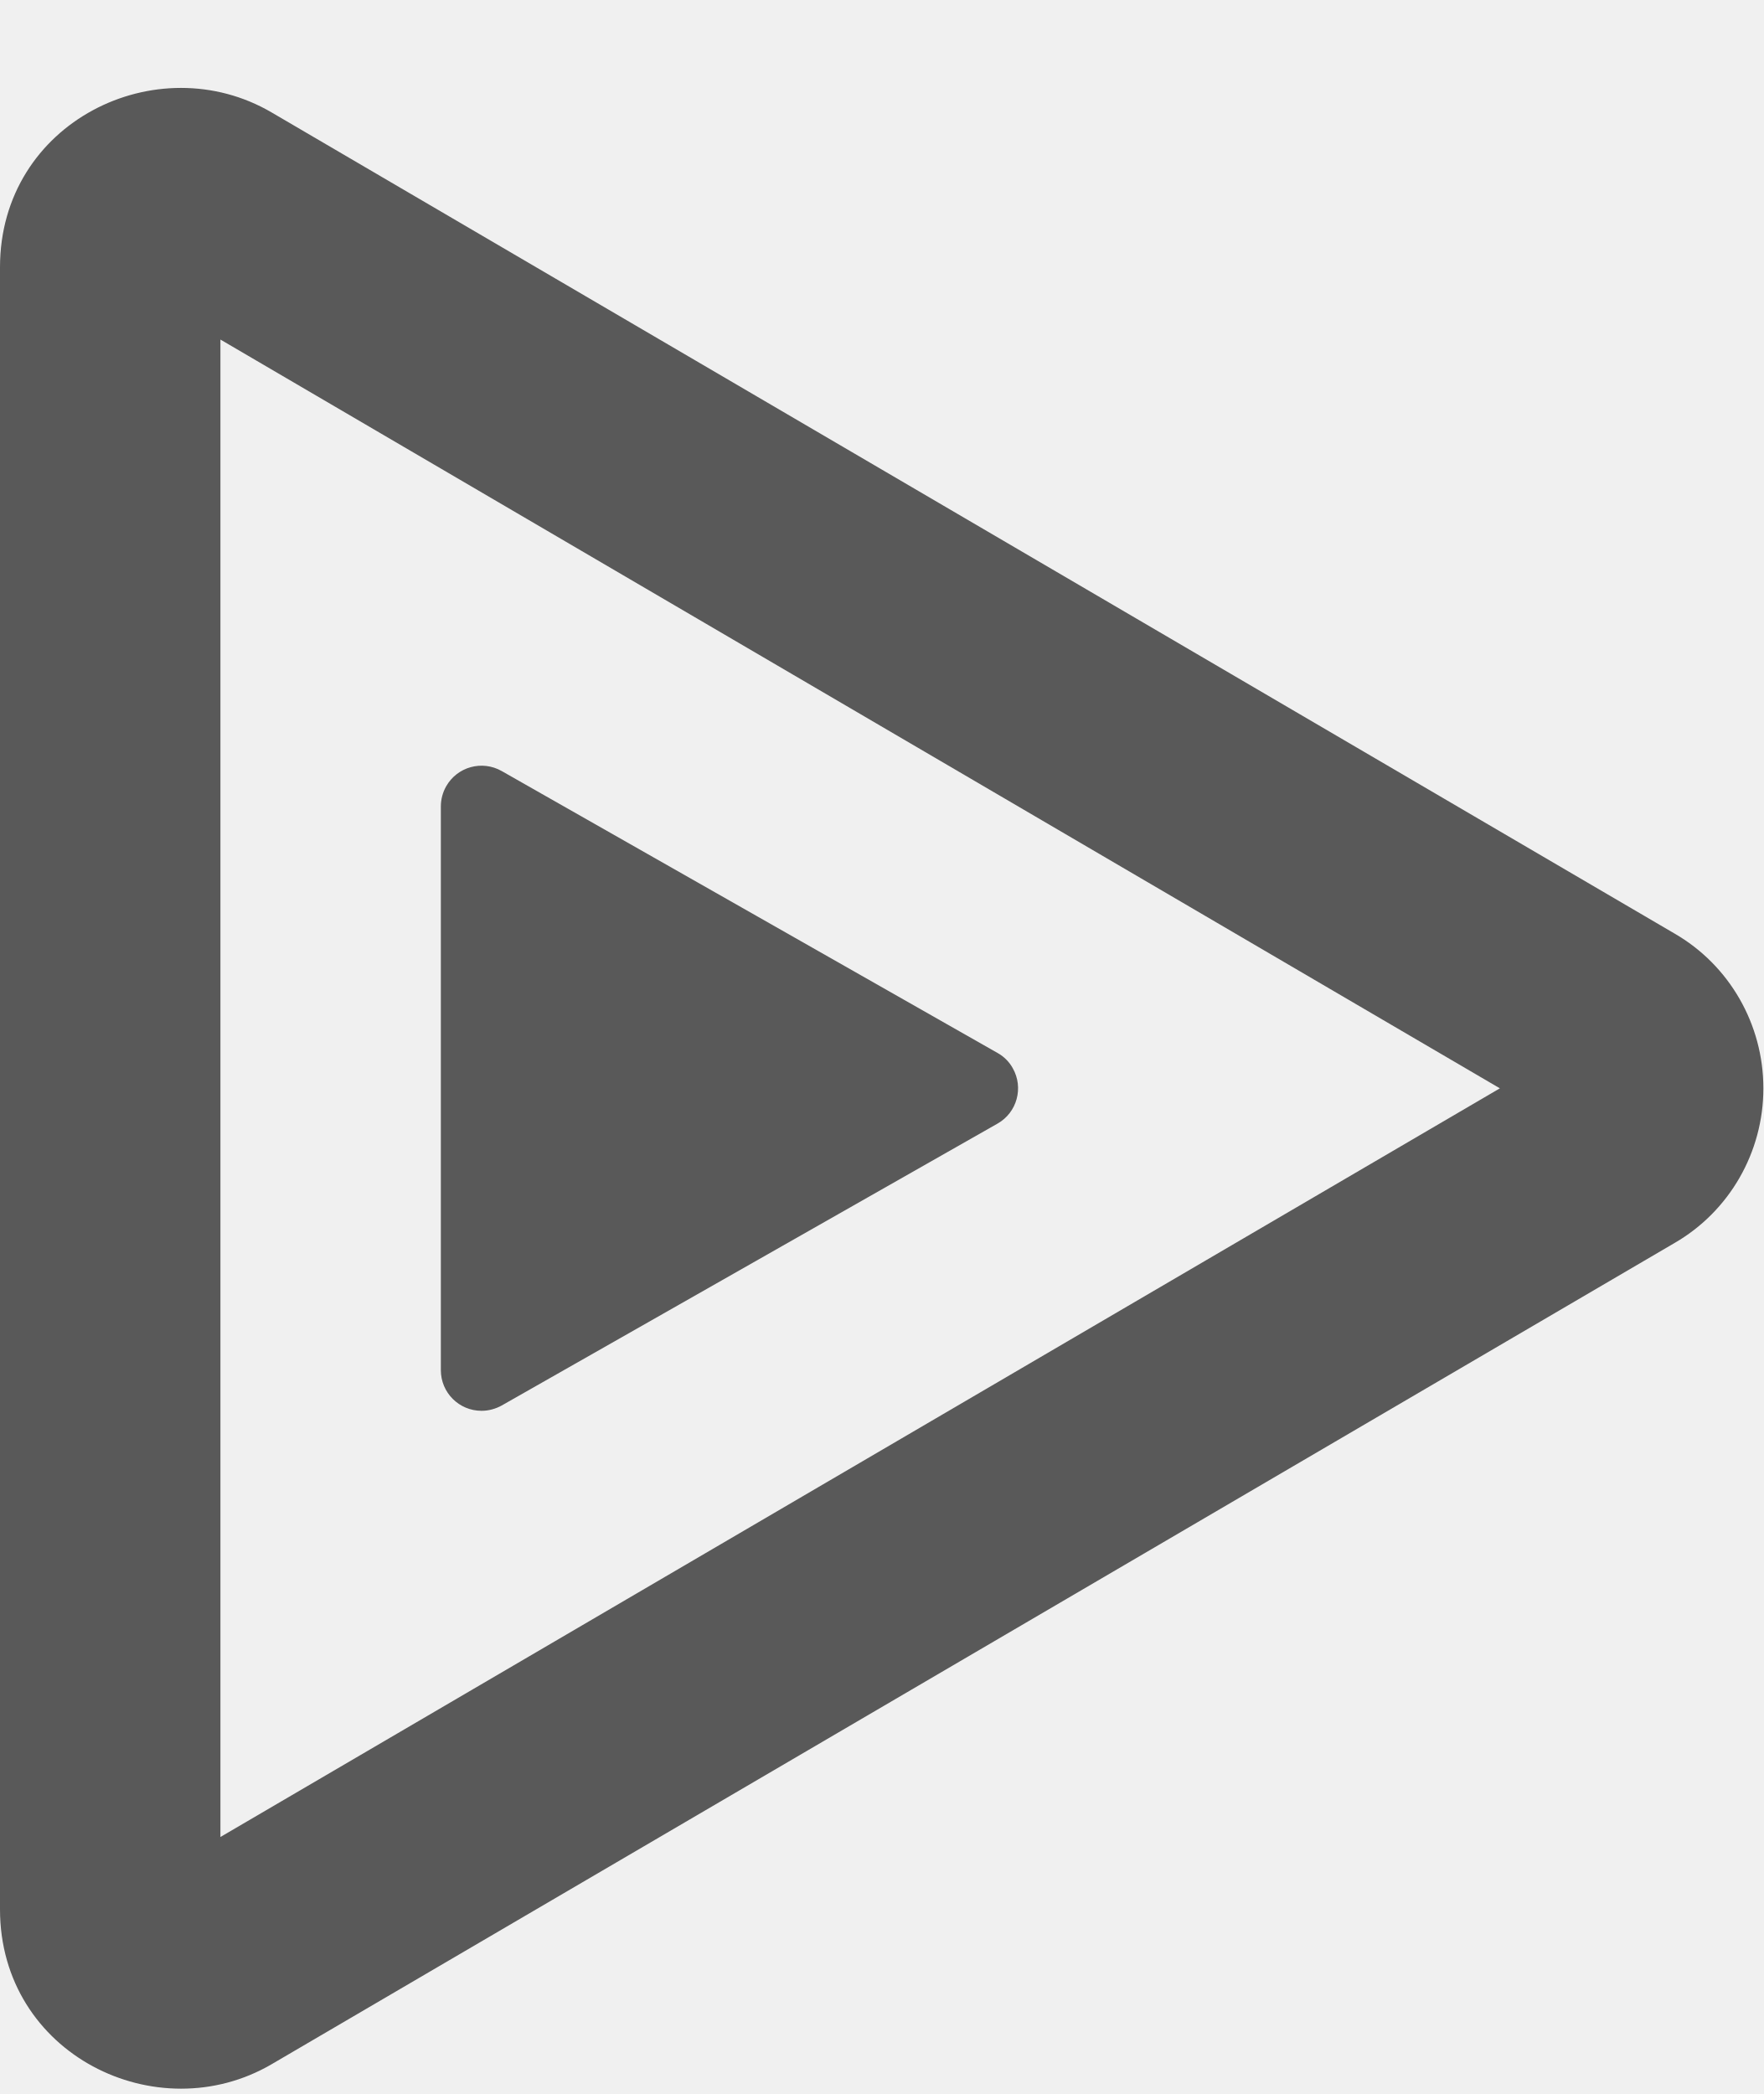
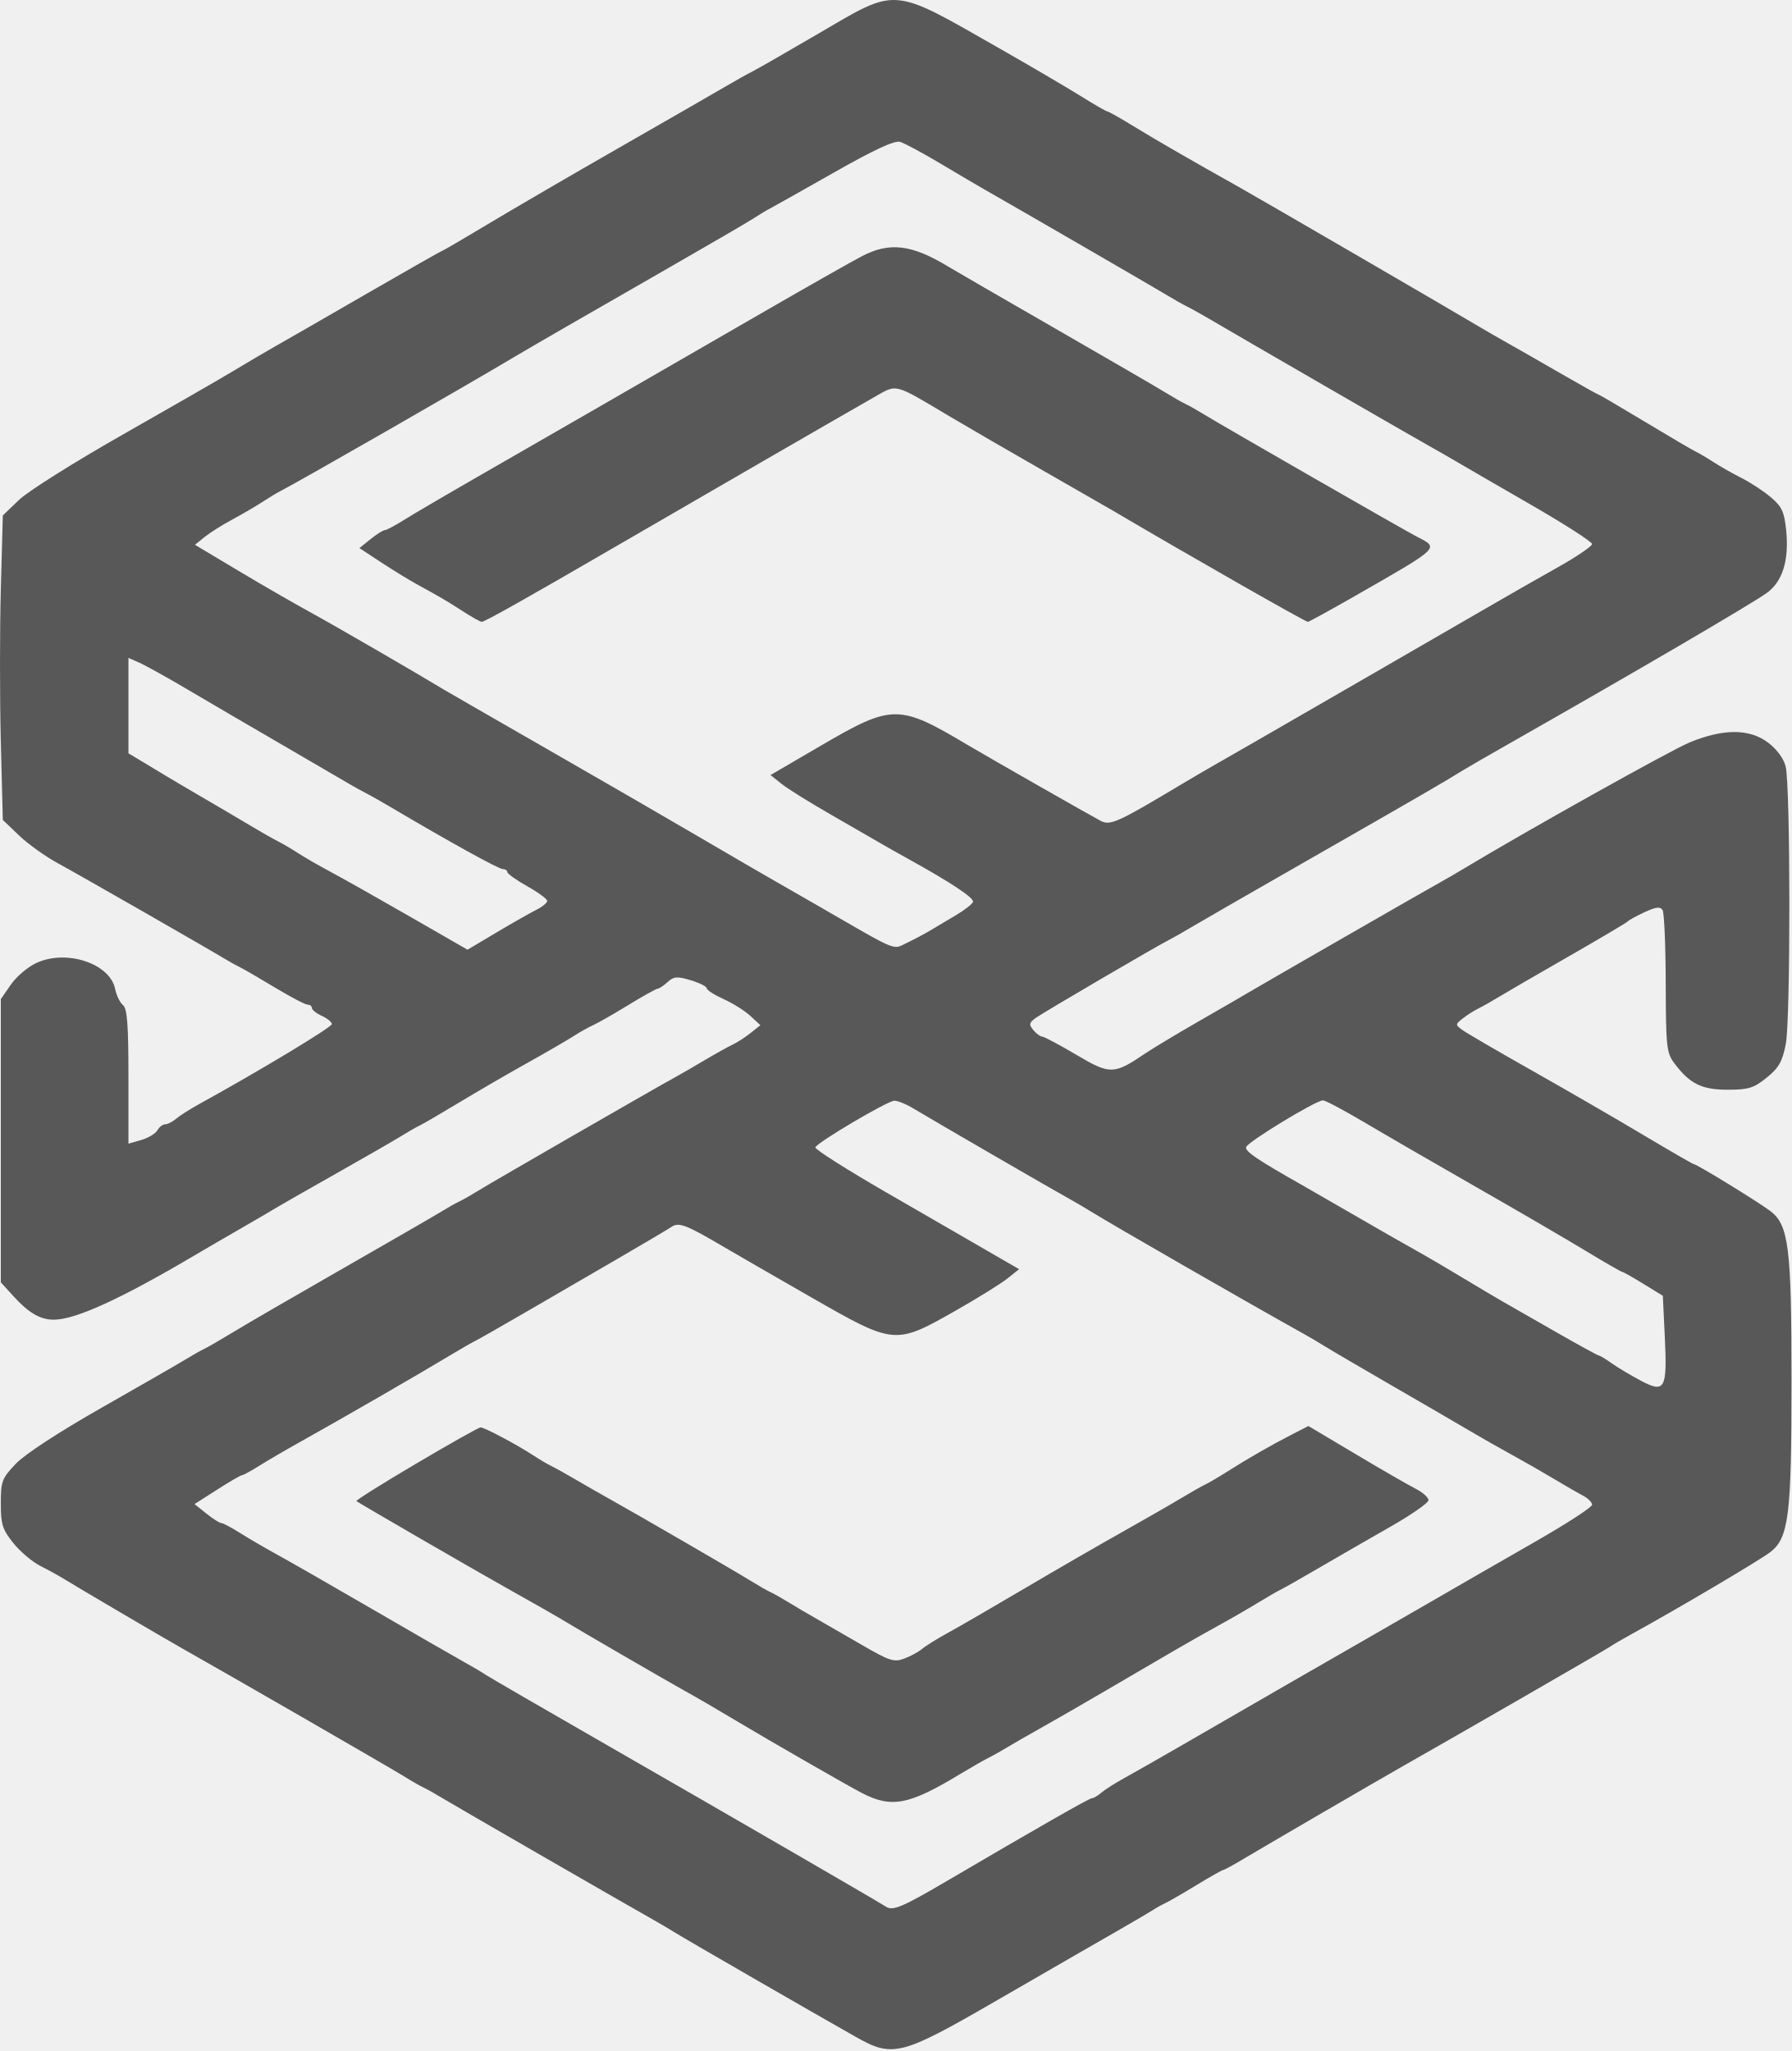
- <svg xmlns="http://www.w3.org/2000/svg" viewBox="0 0 16 19" fill="none">
-   <g id="Frame" clip-path="url(#clip0_200_10536)">
-     <g id="logos">
-       <g id="1">
-         <g id="Group">
-           <path id="outline" d="M13.609 9.875L2 3.081V16.668L13.609 9.875ZM15.193 8.47C15.692 8.758 16 9.294 16 9.875C16 10.455 15.692 10.991 15.193 11.279L2.466 18.729C1.426 19.338 0 18.642 0 17.324V2.425C0 1.107 1.426 0.411 2.466 1.021L15.193 8.47Z" fill="#595959" />
-           <path id="inner-play" d="M9.051 9.554L4.552 6.996C4.374 6.895 4.149 6.957 4.048 7.135C4.017 7.19 4 7.253 4 7.317V12.432C4 12.636 4.165 12.801 4.369 12.801C4.433 12.801 4.496 12.784 4.552 12.753L9.051 10.195C9.228 10.095 9.29 9.869 9.189 9.692C9.157 9.634 9.109 9.586 9.051 9.554Z" fill="#595959" />
-         </g>
-       </g>
-     </g>
-   </g>
-   <defs>
-     <clipPath id="clip0_200_10536">
-       <rect width="16" height="18.154" fill="white" transform="translate(0 0.797607)" />
-     </clipPath>
-   </defs>
+ <svg xmlns="http://www.w3.org/2000/svg" width="400" height="458" viewBox="0 0 400 458" fill="none">
+   <path fill-rule="evenodd" clip-rule="evenodd" d="M182.728 7.506C175.626 11.656 169.015 15.45 168.035 15.936C167.056 16.421 164.355 17.932 162.034 19.293C159.713 20.654 149.094 26.762 138.437 32.867C127.779 38.972 114.534 46.686 109.002 50.008C103.47 53.331 98.816 56.049 98.66 56.049C98.505 56.049 91.01 60.307 82.004 65.511C73 70.716 63.829 75.992 61.625 77.237C59.422 78.482 55.214 80.954 52.276 82.731C49.337 84.507 38.148 90.95 27.41 97.048C16.672 103.146 6.254 109.702 4.258 111.618L0.629 115.103L0.184 131.657C-0.061 140.762 -0.061 156.062 0.184 165.657L0.629 183.102L4.278 186.583C6.285 188.497 10.147 191.266 12.86 192.735C17.331 195.156 46.196 211.691 50.495 214.294C51.474 214.887 52.877 215.658 53.611 216.008C54.346 216.357 57.824 218.376 61.34 220.495C64.857 222.613 68.163 224.346 68.687 224.346C69.211 224.346 69.639 224.683 69.639 225.093C69.639 225.505 70.641 226.298 71.866 226.855C73.09 227.414 74.092 228.237 74.092 228.687C74.092 229.385 58.02 239.08 44.707 246.413C42.503 247.626 40.067 249.169 39.294 249.84C38.521 250.511 37.439 251.06 36.889 251.06C36.34 251.06 35.552 251.665 35.138 252.405C34.723 253.146 33.1 254.12 31.531 254.57L28.678 255.388V240.422C28.678 228.785 28.405 225.228 27.45 224.435C26.775 223.874 25.991 222.262 25.71 220.854C24.574 215.18 14.941 211.955 8.203 214.994C6.285 215.859 3.696 218.038 2.45 219.836L0.184 223.107V254.73V286.355L3.078 289.528C6.436 293.211 8.998 294.692 12.007 294.692C16.841 294.692 26.93 290.086 43.371 280.372C45.82 278.926 50.628 276.129 54.056 274.157C57.485 272.185 60.891 270.193 61.625 269.73C62.36 269.266 68.371 265.833 74.982 262.1C81.594 258.366 88.206 254.559 89.675 253.639C91.144 252.719 92.947 251.686 93.682 251.344C94.416 251.003 98.424 248.667 102.587 246.155C106.749 243.642 113.561 239.689 117.724 237.369C121.887 235.049 126.495 232.378 127.965 231.433C129.434 230.489 131.477 229.342 132.503 228.886C133.53 228.429 137.043 226.42 140.31 224.42C143.577 222.42 146.512 220.784 146.833 220.784C147.152 220.784 148.149 220.12 149.045 219.309C150.444 218.043 151.182 217.984 154.236 218.899C156.193 219.485 157.795 220.289 157.795 220.685C157.795 221.081 159.485 222.166 161.551 223.098C163.617 224.029 166.312 225.723 167.541 226.862L169.774 228.931L167.57 230.686C166.356 231.651 164.562 232.812 163.583 233.266C162.603 233.719 159.799 235.281 157.35 236.735C154.901 238.19 151.896 239.927 150.671 240.594C146.311 242.974 110.1 263.835 107.039 265.733C105.325 266.794 103.321 267.939 102.587 268.274C101.852 268.61 100.049 269.626 98.579 270.533C97.11 271.439 87.293 277.112 76.763 283.139C66.234 289.166 55.214 295.56 52.276 297.347C49.337 299.134 46.332 300.874 45.597 301.213C44.862 301.553 43.059 302.571 41.59 303.476C40.121 304.381 31.706 309.222 22.89 314.235C13.24 319.722 5.534 324.749 3.523 326.868C0.424 330.135 0.184 330.775 0.184 335.744C0.184 340.416 0.541 341.546 2.978 344.579C4.516 346.491 7.22 348.783 8.989 349.673C10.758 350.563 13.207 351.913 14.431 352.673C17.453 354.551 37.274 366.195 41.145 368.366C49.583 373.098 87.014 394.686 89.919 396.495C91.743 397.631 93.838 398.836 94.572 399.172C95.307 399.508 97.11 400.519 98.579 401.42C101.043 402.93 141.154 426.066 146.219 428.897C147.443 429.582 149.534 430.821 150.865 431.651C153.279 433.155 181.052 449.179 191.079 454.852C199.332 459.521 201.19 459.052 221.964 447.051C242.866 434.976 240.427 436.383 249.067 431.422C252.985 429.171 256.792 426.936 257.526 426.455C258.261 425.973 259.463 425.307 260.198 424.975C260.932 424.642 264.045 422.841 267.115 420.973C270.184 419.105 272.883 417.576 273.112 417.576C273.341 417.576 275.437 416.43 277.771 415.03C282.104 412.43 308.349 397.155 313.18 394.421C324.231 388.168 358.769 368.252 359.484 367.72C359.974 367.356 362.178 366.066 364.382 364.854C374.625 359.221 392.707 348.534 395.205 346.637C399.385 343.462 400 338.57 400 308.495C400 278.401 399.385 273.51 395.205 270.385C392.312 268.221 378.837 259.965 378.2 259.965C377.999 259.965 372.903 257.023 366.878 253.429C360.853 249.835 349.68 243.368 342.051 239.059C334.421 234.75 327.433 230.679 326.52 230.011C324.906 228.831 324.908 228.762 326.59 227.432C327.54 226.681 329.119 225.674 330.099 225.195C331.078 224.716 333.082 223.585 334.551 222.681C336.02 221.777 343.033 217.708 350.134 213.637C357.236 209.568 363.246 206.004 363.491 205.719C363.736 205.435 365.423 204.514 367.242 203.673C369.755 202.512 370.707 202.404 371.213 203.224C371.58 203.817 371.895 211.186 371.915 219.6C371.948 233.632 372.103 235.103 373.787 237.359C377.259 242.013 379.914 243.342 385.728 243.342C390.388 243.342 391.562 242.981 394.444 240.657C397.157 238.468 397.949 237.081 398.72 233.162C399.798 227.676 399.778 175.669 398.695 171.166C398.279 169.429 396.743 167.333 394.805 165.855C390.671 162.701 384.817 162.671 377.293 165.766C373.069 167.505 340.646 185.632 326.537 194.144C325.068 195.03 322.864 196.309 321.64 196.985C318.607 198.659 282.7 219.295 279.231 221.356C277.702 222.266 272.492 225.283 267.655 228.059C262.819 230.837 257.46 234.057 255.746 235.216C248.666 240.002 247.89 240.017 240.287 235.522C236.518 233.293 233.092 231.47 232.677 231.47C232.261 231.47 231.379 230.816 230.717 230.017C229.683 228.773 229.763 228.384 231.275 227.294C233.019 226.037 258.877 210.909 261.214 209.778C261.879 209.457 263.826 208.348 265.541 207.315C267.255 206.282 279.811 199.057 293.443 191.258C316.982 177.792 322.549 174.565 326.571 172.054C327.532 171.454 332.325 168.685 337.223 165.903C365.053 150.084 390.733 135.066 394.428 132.448C397.996 129.919 399.493 125.112 398.805 118.393C398.382 114.269 397.846 113.121 395.368 111.028C393.753 109.664 390.828 107.741 388.869 106.756C386.91 105.769 384.105 104.179 382.636 103.222C381.167 102.265 379.364 101.201 378.629 100.856C377.894 100.513 372.767 97.503 367.236 94.168C361.703 90.834 357.052 88.106 356.9 88.106C356.748 88.106 353.059 86.047 348.703 83.53C344.348 81.013 338.981 77.942 336.777 76.704C334.573 75.467 331.712 73.818 330.419 73.043C325.182 69.9 281.175 44.317 276.671 41.796C266.436 36.068 258.37 31.414 253.326 28.327C250.232 26.433 247.497 24.883 247.249 24.883C247 24.883 244.303 23.328 241.253 21.427C238.204 19.526 230.1 14.772 223.244 10.861C198.794 -3.083 200.588 -2.934 182.728 7.506ZM209.887 36.472C213.805 38.812 218.413 41.523 220.127 42.496C227.002 46.402 258.144 64.445 260.643 65.972C262.112 66.869 264.116 67.997 265.095 68.479C266.075 68.962 268.762 70.469 271.068 71.83C277.524 75.64 314.458 96.986 318.968 99.513C321.172 100.748 324.039 102.393 325.34 103.169C326.641 103.944 333.955 108.18 341.591 112.581C349.229 116.982 355.474 120.989 355.471 121.486C355.468 121.982 351.962 124.355 347.679 126.757C343.398 129.16 336.288 133.223 331.88 135.786C327.472 138.349 314.85 145.646 303.83 152.002C292.811 158.358 281.992 164.603 279.788 165.88C277.584 167.158 273.978 169.226 271.774 170.477C269.57 171.728 265.949 173.841 263.729 175.174C249.631 183.633 247.889 184.421 245.769 183.31C243.486 182.113 220.286 168.877 216.12 166.395C200.656 157.181 199.248 157.186 183.275 166.513L172.038 173.074L174.488 175.031C175.837 176.106 180.671 179.128 185.231 181.744C189.791 184.361 194.599 187.136 195.916 187.912C197.233 188.688 200.314 190.431 202.763 191.786C212.362 197.095 217.53 200.526 217.24 201.395C217.074 201.895 215.351 203.239 213.412 204.382C211.473 205.524 208.885 207.063 207.661 207.801C206.436 208.54 204.102 209.777 202.475 210.551C199.211 212.103 200.876 212.792 183.105 202.53C180.561 201.061 175.929 198.402 172.813 196.621C169.695 194.84 161.936 190.327 155.569 186.591C149.202 182.855 134.176 174.165 122.177 167.279C110.178 160.394 99.759 154.395 99.025 153.948C93.026 150.302 74.224 139.411 69.194 136.67C65.766 134.801 58.589 130.659 53.245 127.465L43.53 121.657L45.668 119.925C46.844 118.974 49.613 117.224 51.821 116.038C54.031 114.852 57.039 113.096 58.509 112.135C59.978 111.174 61.781 110.083 62.516 109.71C66.498 107.688 104.354 85.977 114.936 79.646C118.227 77.678 131.565 69.979 148.301 60.386C158.016 54.818 167.032 49.564 168.336 48.713C169.64 47.861 171.204 46.918 171.813 46.617C172.421 46.316 178.832 42.71 186.06 38.605C195.214 33.407 199.742 31.305 200.982 31.68C201.962 31.976 205.969 34.132 209.887 36.472ZM192.451 57.204C190.287 58.329 180.301 63.995 170.261 69.794C144.35 84.762 124.854 96 108.143 105.601C100.179 110.175 92.073 114.923 90.129 116.15C88.184 117.377 86.285 118.383 85.908 118.386C85.531 118.389 84.104 119.29 82.736 120.389L80.25 122.388L84.963 125.49C87.555 127.196 91.077 129.364 92.791 130.31C98.88 133.667 99.511 134.037 103.237 136.436C105.309 137.77 107.257 138.862 107.567 138.862C108.215 138.862 117.767 133.492 136.869 122.388C154.884 111.918 189.185 92.094 195.031 88.775C200.453 85.697 199.275 85.404 212.113 93.028C216.276 95.501 225.612 100.915 232.861 105.058C240.109 109.203 247.121 113.231 248.444 114.01C265.95 124.323 291.443 138.862 292.019 138.862C292.254 138.862 297.112 136.192 302.813 132.927C321.615 122.162 321.359 122.405 316.502 119.924C313.762 118.524 272.786 94.986 268.657 92.44C267.188 91.534 265.385 90.518 264.65 90.182C263.916 89.847 261.912 88.704 260.198 87.644C258.484 86.585 247.464 80.184 235.71 73.421C223.956 66.658 213.137 60.395 211.668 59.503C203.563 54.585 198.626 53.995 192.451 57.204ZM42.035 154.061C46.688 156.808 56.298 162.426 63.39 166.546C70.484 170.665 77.095 174.519 78.083 175.11C79.071 175.701 80.681 176.592 81.661 177.089C82.64 177.585 85.322 179.105 87.621 180.466C100.207 187.915 111.35 194.071 112.249 194.071C112.812 194.071 113.272 194.371 113.273 194.738C113.274 195.105 115.277 196.531 117.725 197.907C120.173 199.281 122.177 200.754 122.177 201.18C122.177 201.606 121.074 202.506 119.728 203.179C118.381 203.853 114.378 206.13 110.831 208.239L104.384 212.073L91.441 204.63C84.322 200.536 76.404 196.071 73.846 194.707C71.288 193.344 67.992 191.446 66.523 190.491C65.054 189.535 63.05 188.359 62.071 187.876C61.091 187.393 58.286 185.796 55.837 184.328C53.389 182.86 48.58 180.026 45.152 178.031C41.724 176.035 38.132 173.919 37.172 173.328C36.211 172.738 33.906 171.348 32.051 170.239L28.678 168.225V157.57V146.914L31.127 147.99C32.474 148.582 37.383 151.314 42.035 154.061ZM204.025 247.579C207.518 249.708 235.484 265.916 238.827 267.749C240.051 268.419 242.143 269.647 243.475 270.477C248.26 273.459 279.379 291.348 291.364 298.008C292.588 298.688 294.673 299.923 295.997 300.753C297.32 301.583 304.298 305.667 311.501 309.83C318.705 313.993 326.437 318.49 328.684 319.823C330.932 321.156 334.974 323.453 337.668 324.925C340.361 326.399 344.569 328.81 347.018 330.281C349.466 331.754 352.371 333.429 353.473 334.004C354.576 334.579 355.477 335.488 355.477 336.023C355.477 336.559 349.766 340.266 342.788 344.261C335.809 348.255 325.09 354.427 318.968 357.976C312.846 361.524 306.635 365.105 305.166 365.932C302.181 367.613 277.887 381.616 264.205 389.541C259.307 392.378 253.497 395.691 251.293 396.903C249.089 398.115 246.654 399.656 245.88 400.328C245.107 400.998 244.17 401.548 243.797 401.548C243.218 401.548 231.749 408.097 210.93 420.318C201.546 425.825 199.375 426.74 197.886 425.809C195.079 424.057 162.788 405.352 136.424 390.207C121.487 381.626 108.864 374.31 108.375 373.949C107.885 373.587 105.681 372.285 103.477 371.056C101.273 369.827 92.057 364.516 82.996 359.256C73.936 353.995 64.418 348.54 61.844 347.133C59.271 345.727 55.573 343.571 53.626 342.341C51.678 341.112 49.776 340.104 49.399 340.101C49.022 340.099 47.527 339.147 46.075 337.986L43.436 335.874L48.481 332.647C51.256 330.873 53.753 329.42 54.032 329.42C54.309 329.42 56.032 328.482 57.859 327.335C59.685 326.187 63.584 323.907 66.523 322.266C76.46 316.717 93.311 306.99 100.768 302.496C102.993 301.155 105.384 299.783 106.082 299.447C106.781 299.11 111.789 296.257 117.213 293.107C122.637 289.956 131.883 284.586 137.76 281.173C143.637 277.759 149.125 274.511 149.955 273.955C151.582 272.868 153.21 273.494 161.554 278.412C163.866 279.775 172.65 284.841 181.073 289.671C199.739 300.372 199.825 300.38 213.475 292.611C218.359 289.832 223.52 286.626 224.945 285.485L227.538 283.411L222.274 280.37C219.379 278.697 216.32 276.928 215.476 276.438C214.632 275.948 206.709 271.37 197.867 266.264C189.027 261.158 181.909 256.635 182.049 256.213C182.407 255.137 198.02 245.903 199.647 245.804C200.381 245.76 202.352 246.559 204.025 247.579ZM304.766 250.705C309.394 253.447 320.593 259.93 329.654 265.11C338.714 270.289 349.647 276.66 353.95 279.267C358.253 281.874 361.953 284.007 362.173 284.007C362.394 284.007 364.53 285.211 366.92 286.682L371.268 289.356L371.707 298.47C372.274 310.25 371.756 311.186 366.283 308.276C364.041 307.084 361.131 305.343 359.817 304.407C358.504 303.472 357.241 302.707 357.012 302.707C356.783 302.707 352.637 300.44 347.799 297.67C342.962 294.901 337.533 291.795 335.736 290.769C333.939 289.743 329.731 287.246 326.386 285.22C323.041 283.193 318.3 280.421 315.852 279.06C313.403 277.698 307.593 274.374 302.94 271.673C298.287 268.972 293.017 265.934 291.228 264.922C280.596 258.905 277.923 257.098 278.237 256.138C278.623 254.957 293.821 245.717 295.378 245.717C295.914 245.717 300.139 247.961 304.766 250.705ZM92.934 326.826C85.421 331.266 79.41 335.034 79.577 335.199C79.903 335.52 105.793 350.518 112.334 354.174C118.489 357.614 125.158 361.426 126.629 362.345C128.771 363.684 148.068 374.882 152.452 377.331C156.076 379.356 159.565 381.383 164.507 384.338C172.124 388.892 189.255 398.736 192.451 400.394C199.051 403.821 202.974 403.066 214.339 396.181C216.788 394.697 219.593 393.089 220.572 392.607C221.552 392.125 223.555 391 225.025 390.108C226.494 389.216 229.7 387.372 232.148 386.01C234.597 384.648 241.209 380.841 246.841 377.549C252.473 374.256 259.423 370.195 262.286 368.523C265.149 366.852 269.557 364.354 272.081 362.973C274.605 361.593 278.475 359.362 280.678 358.017C282.882 356.673 285.287 355.285 286.021 354.933C286.756 354.581 290.587 352.403 294.537 350.093C298.485 347.783 305.589 343.69 310.323 340.996C315.056 338.303 318.938 335.608 318.949 335.009C318.959 334.409 317.666 333.255 316.074 332.444C314.482 331.633 308.446 328.15 302.659 324.704L292.139 318.437L288.412 320.349C283.773 322.731 278.637 325.68 274 328.624C272.041 329.868 269.837 331.163 269.102 331.5C268.368 331.839 265.947 333.212 263.722 334.552C261.498 335.892 255.487 339.344 250.365 342.221C245.243 345.098 235.443 350.764 228.587 354.811C221.73 358.858 214.117 363.268 211.668 364.61C209.219 365.952 206.614 367.572 205.878 368.209C205.143 368.845 203.373 369.811 201.946 370.354C199.601 371.245 198.661 370.94 192.203 367.187C188.272 364.903 183.631 362.227 181.888 361.239C180.146 360.252 177.519 358.702 176.049 357.797C174.58 356.891 172.777 355.875 172.042 355.539C171.308 355.204 169.304 354.059 167.59 352.995C164.165 350.872 142.76 338.451 136.471 334.94C134.292 333.724 130.686 331.66 128.457 330.353C126.227 329.046 123.802 327.696 123.067 327.353C122.332 327.01 120.529 325.943 119.06 324.982C115.365 322.565 108.135 318.733 107.291 318.744C106.907 318.749 100.447 322.386 92.934 326.826Z" fill="#585858" />
</svg>
